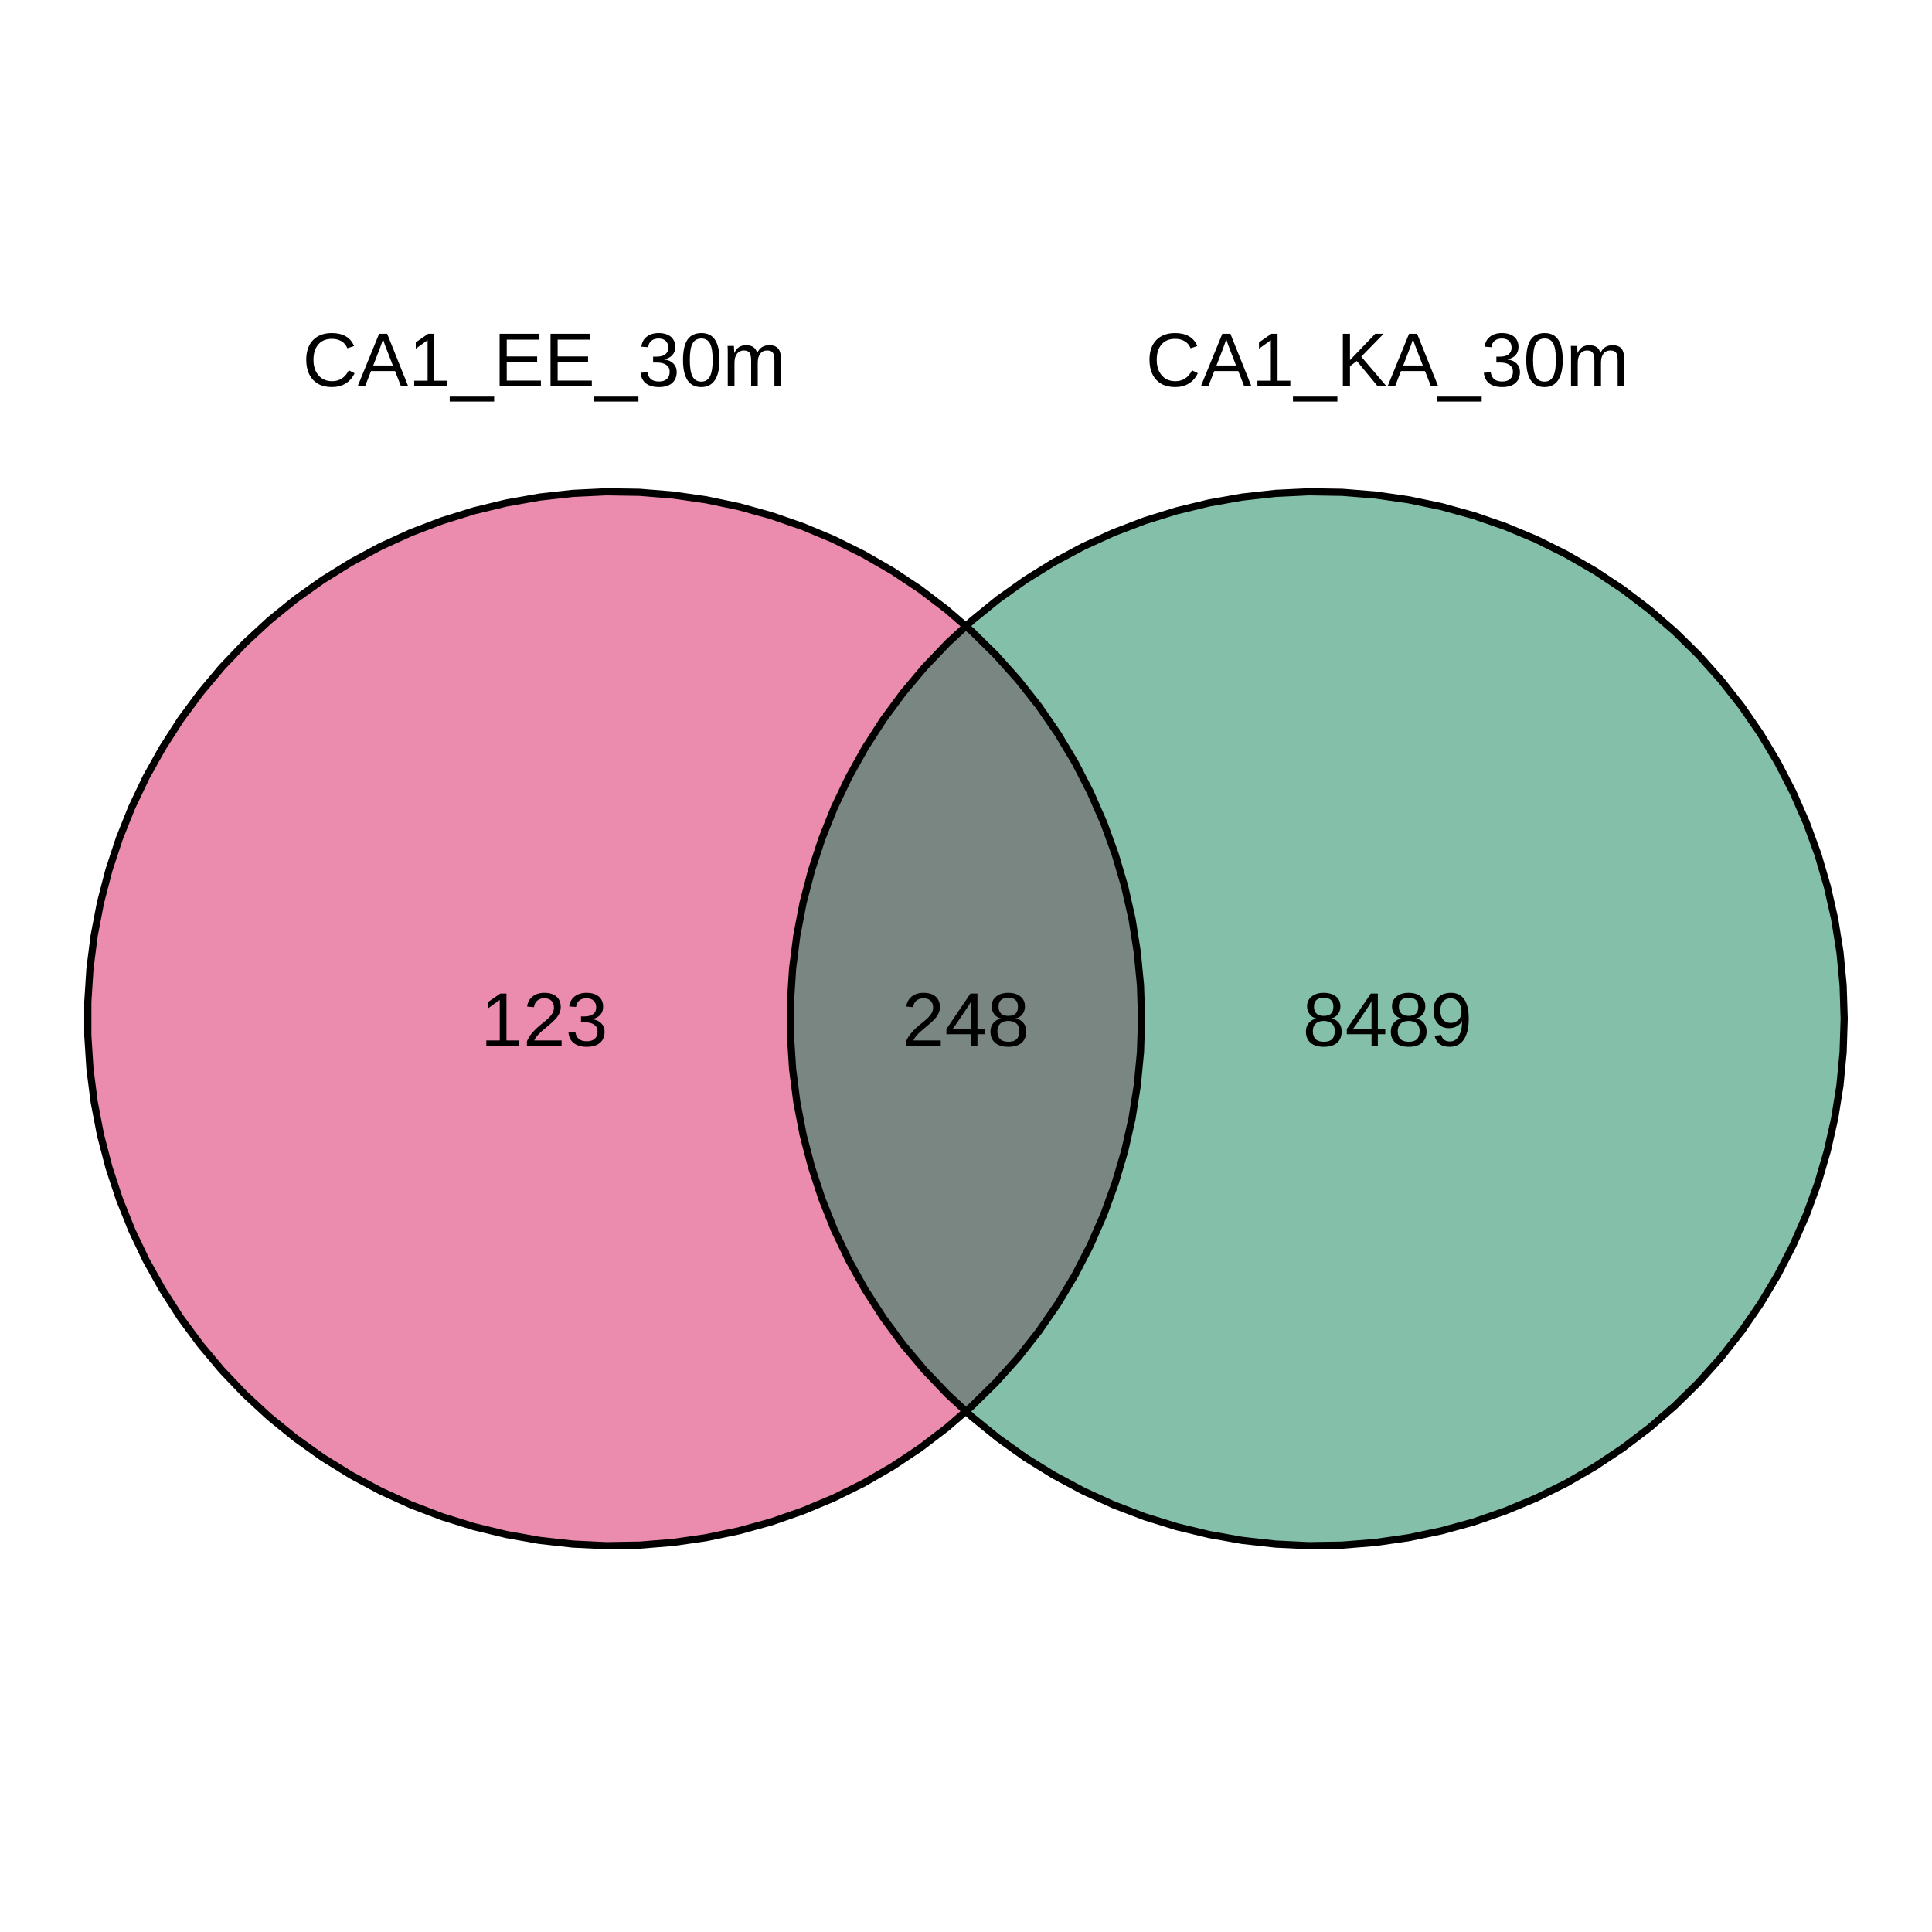
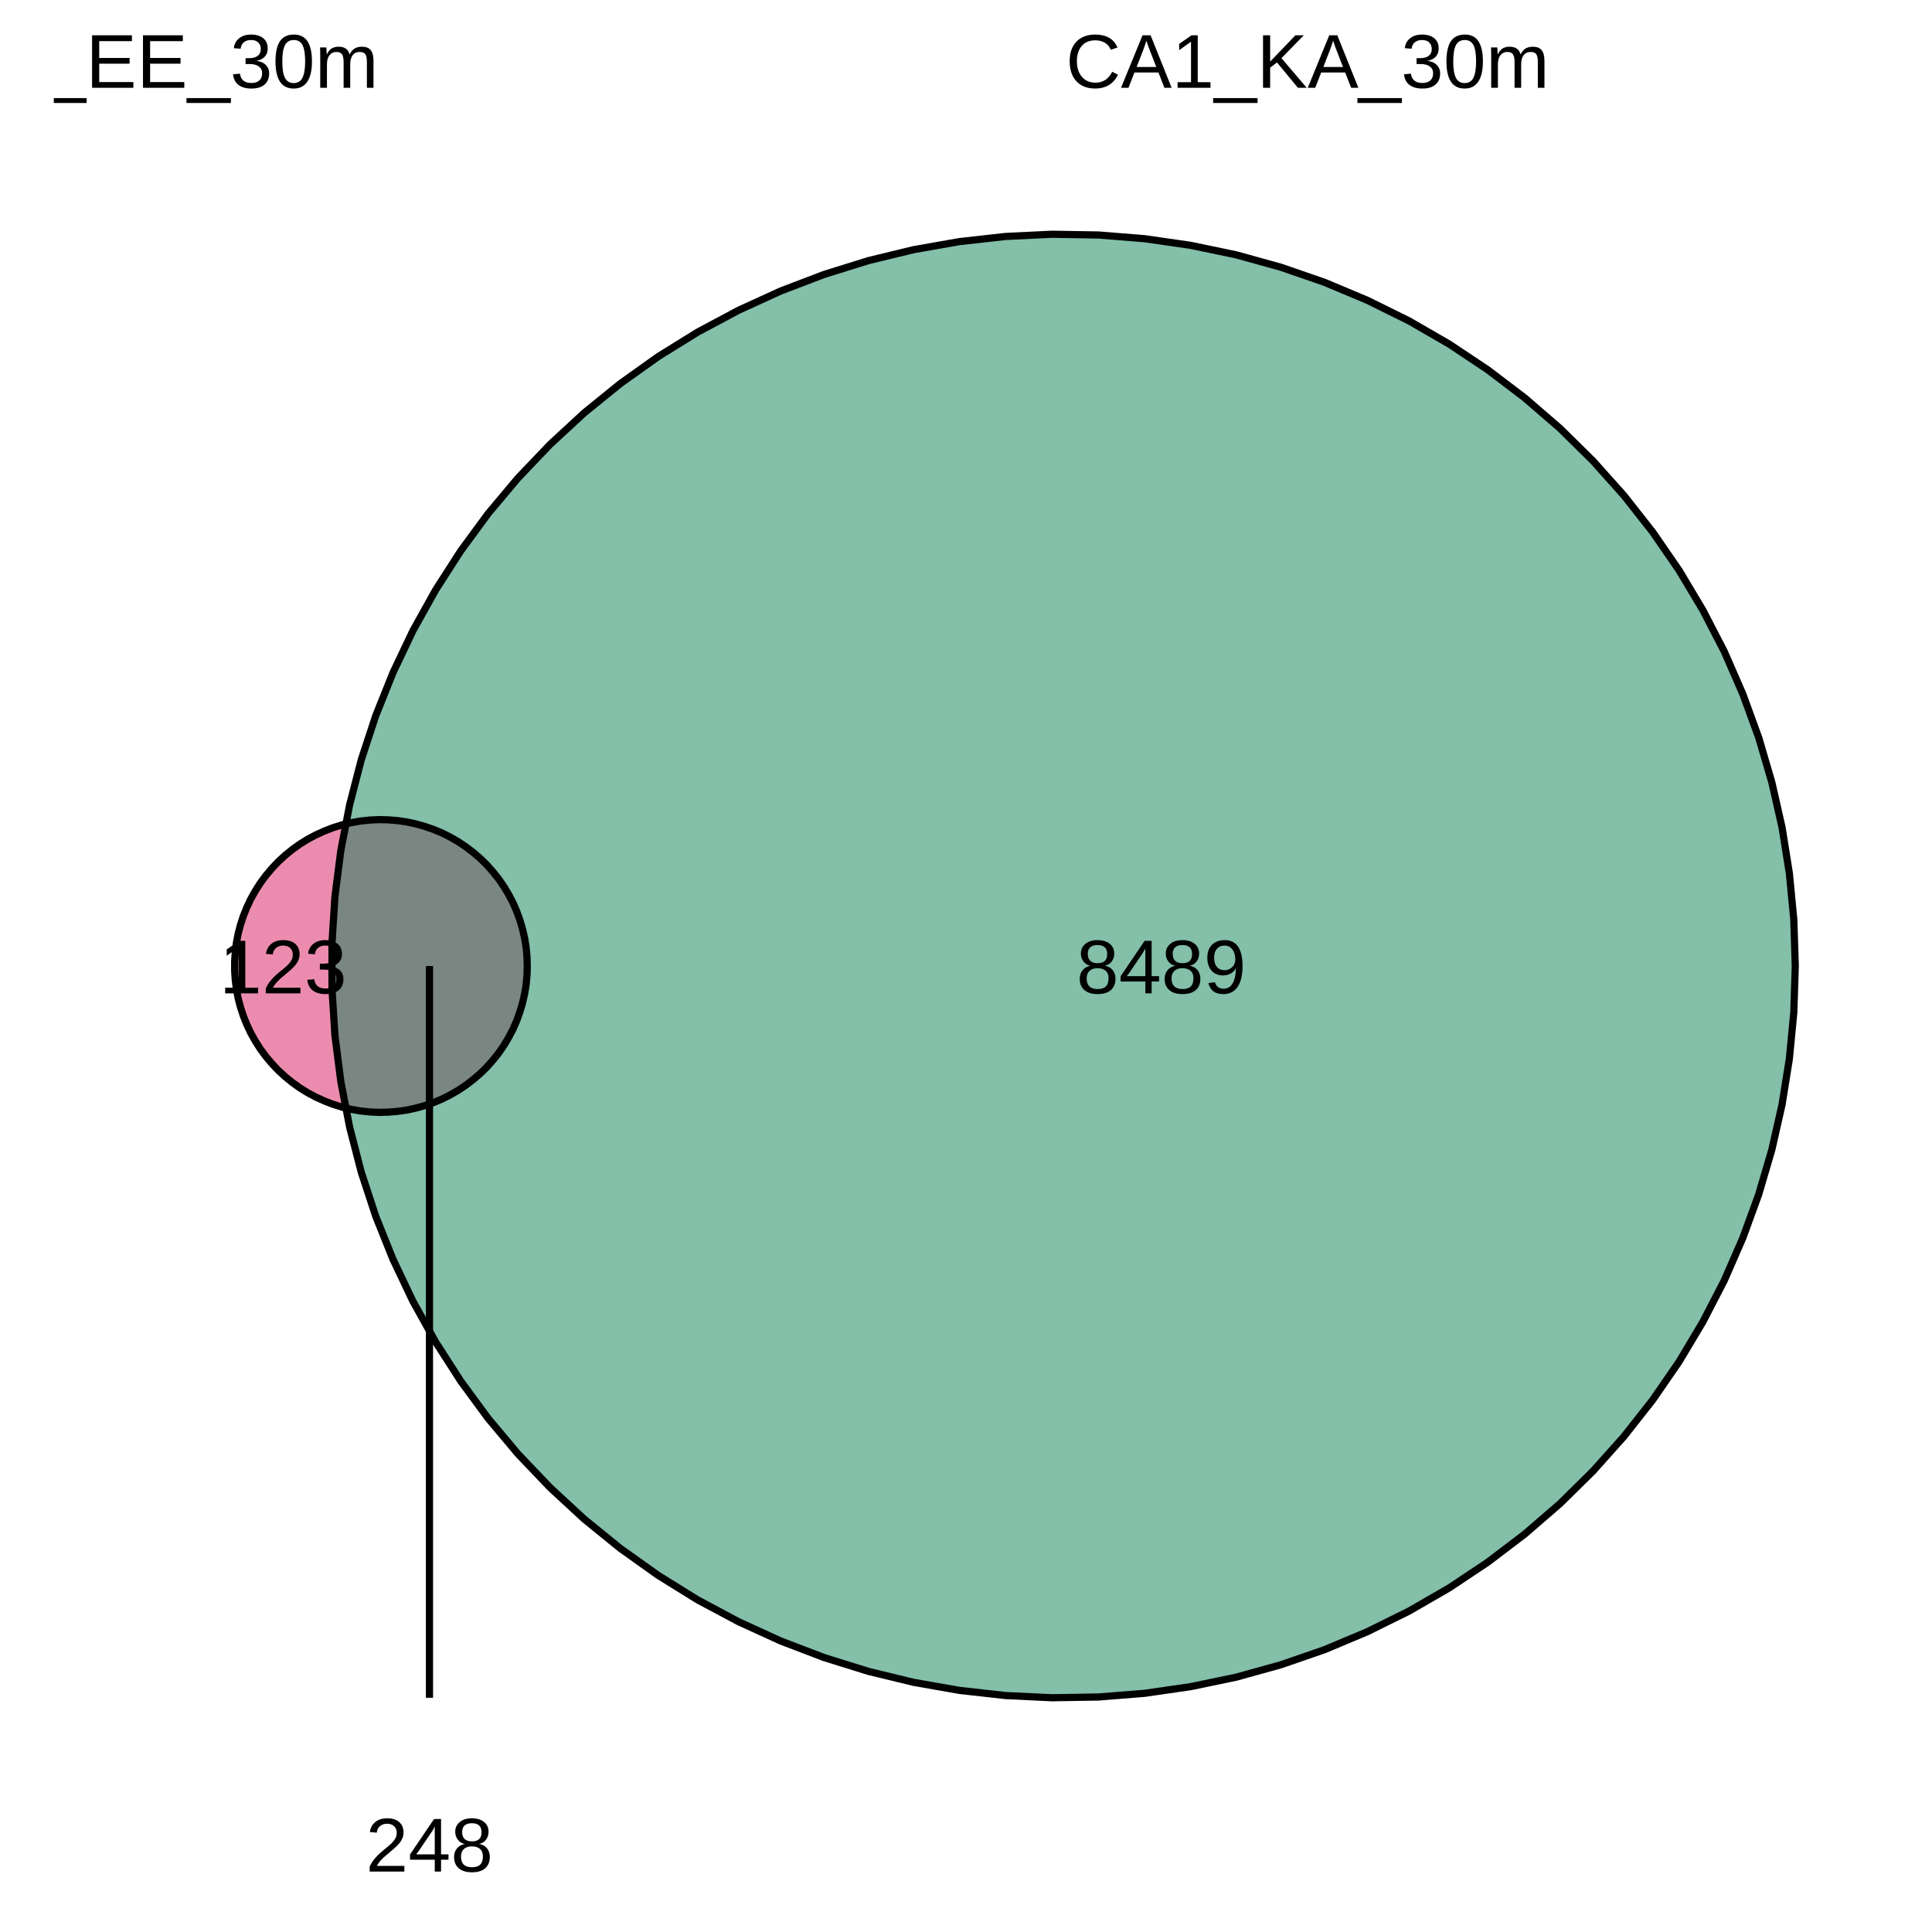
<svg xmlns="http://www.w3.org/2000/svg" class="svglite" width="288.00pt" height="288.00pt" viewBox="0 0 288.00 288.00">
  <defs>
    <style type="text/css">
    .svglite line, .svglite polyline, .svglite polygon, .svglite path, .svglite rect, .svglite circle {
      fill: none;
      stroke: #000000;
      stroke-linecap: round;
      stroke-linejoin: round;
      stroke-miterlimit: 10.00;
    }
    .svglite text {
      white-space: pre;
    }
  </style>
  </defs>
  <rect width="100%" height="100%" style="stroke: none; fill: none;" />
  <defs>
    <clipPath id="cpMC4wMHwyODguMDB8MC4wMHwyODguMDA=">
      <rect x="0.00" y="0.00" width="288.00" height="288.00" />
    </clipPath>
  </defs>
  <g clip-path="url(#cpMC4wMHwyODguMDB8MC4wMHwyODguMDA=)">
</g>
  <defs>
-     <clipPath id="cpMC4wMHwyODguMDB8NDguOTV8MjM5LjA1">
-       <rect x="0.00" y="48.95" width="288.00" height="190.10" />
+     <clipPath id="cpOC4wMnwyNzkuOTh8MC4wMHwyODguMDA=">
+       <rect x="8.02" y="0.00" width="271.96" height="288.00" />
    </clipPath>
  </defs>
-   <g clip-path="url(#cpMC4wMHwyODguMDB8NDguOTV8MjM5LjA1)">
-     <polygon points="170.17,151.86 170.01,146.88 169.53,141.92 168.75,136.99 167.65,132.13 166.24,127.35 164.54,122.66 162.54,118.10 160.26,113.67 157.70,109.39 154.87,105.28 151.79,101.37 148.46,97.65 144.91,94.15 141.14,90.89 137.18,87.87 133.03,85.11 128.71,82.62 124.24,80.40 119.64,78.48 114.93,76.85 110.13,75.52 105.25,74.50 100.32,73.79 95.35,73.39 90.36,73.31 85.38,73.55 80.43,74.10 75.52,74.97 70.68,76.14 65.92,77.62 61.26,79.40 56.72,81.47 52.33,83.83 48.09,86.46 44.03,89.35 40.16,92.49 36.50,95.87 33.06,99.48 29.86,103.30 26.90,107.31 24.21,111.51 21.78,115.86 19.64,120.36 17.79,124.99 16.23,129.73 14.98,134.55 14.04,139.45 13.41,144.39 13.09,149.37 13.09,154.35 13.41,159.33 14.04,164.27 14.98,169.17 16.23,173.99 17.79,178.73 19.64,183.36 21.78,187.86 24.21,192.21 26.90,196.41 29.86,200.42 33.06,204.24 36.50,207.85 40.16,211.23 44.03,214.37 48.09,217.27 52.33,219.89 56.72,222.25 61.26,224.32 65.92,226.10 70.68,227.58 75.52,228.75 80.43,229.62 85.38,230.17 90.36,230.41 95.35,230.33 100.32,229.93 105.25,229.22 110.13,228.20 114.93,226.88 119.64,225.24 124.24,223.32 128.71,221.11 133.03,218.61 137.18,215.85 141.14,212.83 144.91,209.57 148.46,206.07 151.79,202.36 154.87,198.44 157.70,194.33 160.26,190.05 162.54,185.62 164.54,181.06 166.24,176.37 167.65,171.59 168.75,166.73 169.53,161.81 170.01,156.84 170.17,151.86 " style="stroke-width: 1.07; stroke: none; stroke-linecap: butt; fill: #D81B60; fill-opacity: 0.50;" />
-     <polygon points="274.91,151.86 274.75,146.88 274.28,141.92 273.49,136.99 272.39,132.13 270.99,127.35 269.28,122.66 267.28,118.10 265.00,113.67 262.44,109.39 259.61,105.28 256.53,101.37 253.21,97.65 249.65,94.15 245.89,90.89 241.92,87.87 237.77,85.11 233.45,82.62 228.99,80.40 224.39,78.48 219.68,76.85 214.87,75.52 209.99,74.50 205.06,73.79 200.09,73.39 195.11,73.31 190.13,73.55 185.17,74.10 180.26,74.97 175.42,76.14 170.66,77.62 166.00,79.40 161.47,81.47 157.07,83.83 152.84,86.46 148.78,89.35 144.91,92.49 141.25,95.87 137.81,99.48 134.60,103.30 131.65,107.31 128.95,111.51 126.53,115.86 124.38,120.36 122.53,124.99 120.98,129.73 119.72,134.55 118.78,139.45 118.15,144.39 117.83,149.37 117.83,154.35 118.15,159.33 118.78,164.27 119.72,169.17 120.98,173.99 122.53,178.73 124.38,183.36 126.53,187.86 128.95,192.21 131.65,196.41 134.60,200.42 137.81,204.24 141.25,207.85 144.91,211.23 148.78,214.37 152.84,217.27 157.07,219.89 161.47,222.25 166.00,224.32 170.66,226.10 175.42,227.58 180.26,228.75 185.17,229.62 190.13,230.17 195.11,230.41 200.09,230.33 205.06,229.93 209.99,229.22 214.87,228.20 219.68,226.88 224.39,225.24 228.99,223.32 233.45,221.11 237.77,218.61 241.92,215.85 245.89,212.83 249.65,209.57 253.21,206.07 256.53,202.36 259.61,198.44 262.44,194.33 265.00,190.05 267.28,185.62 269.28,181.06 270.99,176.37 272.39,171.59 273.49,166.73 274.28,161.81 274.75,156.84 274.91,151.86 " style="stroke-width: 1.07; stroke: none; stroke-linecap: butt; fill: #098154; fill-opacity: 0.50;" />
-     <polygon points="170.17,151.86 170.01,146.88 169.53,141.92 168.75,136.99 167.65,132.13 166.24,127.35 164.54,122.66 162.54,118.10 160.26,113.67 157.70,109.39 154.87,105.28 151.79,101.37 148.46,97.65 144.91,94.15 141.14,90.89 137.18,87.87 133.03,85.11 128.71,82.62 124.24,80.40 119.64,78.48 114.93,76.85 110.13,75.52 105.25,74.50 100.32,73.79 95.35,73.39 90.36,73.31 85.38,73.55 80.43,74.10 75.52,74.97 70.68,76.14 65.92,77.62 61.26,79.40 56.72,81.47 52.33,83.83 48.09,86.46 44.03,89.35 40.16,92.49 36.50,95.87 33.06,99.48 29.86,103.30 26.90,107.31 24.21,111.51 21.78,115.86 19.64,120.36 17.79,124.99 16.23,129.73 14.98,134.55 14.04,139.45 13.41,144.39 13.09,149.37 13.09,154.35 13.41,159.33 14.04,164.27 14.98,169.17 16.23,173.99 17.79,178.73 19.64,183.36 21.78,187.86 24.21,192.21 26.90,196.41 29.86,200.42 33.06,204.24 36.50,207.85 40.16,211.23 44.03,214.37 48.09,217.27 52.33,219.89 56.72,222.25 61.26,224.32 65.92,226.10 70.68,227.58 75.52,228.75 80.43,229.62 85.38,230.17 90.36,230.41 95.35,230.33 100.32,229.93 105.25,229.22 110.13,228.20 114.93,226.88 119.64,225.24 124.24,223.32 128.71,221.11 133.03,218.61 137.18,215.85 141.14,212.83 144.91,209.57 148.46,206.07 151.79,202.36 154.87,198.44 157.70,194.33 160.26,190.05 162.54,185.62 164.54,181.06 166.24,176.37 167.65,171.59 168.75,166.73 169.53,161.81 170.01,156.84 170.17,151.86 " style="stroke-width: 1.07; stroke-linecap: butt;" />
-     <polygon points="274.91,151.86 274.75,146.88 274.28,141.92 273.49,136.99 272.39,132.13 270.99,127.35 269.28,122.66 267.28,118.10 265.00,113.67 262.44,109.39 259.61,105.28 256.53,101.37 253.21,97.65 249.65,94.15 245.89,90.89 241.92,87.87 237.77,85.11 233.45,82.62 228.99,80.40 224.39,78.48 219.68,76.85 214.87,75.52 209.99,74.50 205.06,73.79 200.09,73.39 195.11,73.31 190.13,73.55 185.17,74.10 180.26,74.97 175.42,76.14 170.66,77.62 166.00,79.40 161.47,81.47 157.07,83.83 152.84,86.46 148.78,89.35 144.91,92.49 141.25,95.87 137.81,99.48 134.60,103.30 131.65,107.31 128.95,111.51 126.53,115.86 124.38,120.36 122.53,124.99 120.98,129.73 119.72,134.55 118.78,139.45 118.15,144.39 117.83,149.37 117.83,154.35 118.15,159.33 118.78,164.27 119.72,169.17 120.98,173.99 122.53,178.73 124.38,183.36 126.53,187.86 128.95,192.21 131.65,196.41 134.60,200.42 137.81,204.24 141.25,207.85 144.91,211.23 148.78,214.37 152.84,217.27 157.07,219.89 161.47,222.25 166.00,224.32 170.66,226.10 175.42,227.58 180.26,228.75 185.17,229.62 190.13,230.17 195.11,230.41 200.09,230.33 205.06,229.93 209.99,229.22 214.87,228.20 219.68,226.88 224.39,225.24 228.99,223.32 233.45,221.11 237.77,218.61 241.92,215.85 245.89,212.83 249.65,209.57 253.21,206.07 256.53,202.36 259.61,198.44 262.44,194.33 265.00,190.05 267.28,185.62 269.28,181.06 270.99,176.37 272.39,171.59 273.49,166.73 274.28,161.81 274.75,156.84 274.91,151.86 " style="stroke-width: 1.07; stroke-linecap: butt;" />
-     <text x="81.13" y="57.59" text-anchor="middle" style="font-size: 11.38px; font-family: &quot;Arial&quot;;" textLength="72.10px" lengthAdjust="spacingAndGlyphs">CA1_EE_30m</text>
-     <text x="206.83" y="57.59" text-anchor="middle" style="font-size: 11.38px; font-family: &quot;Arial&quot;;" textLength="72.10px" lengthAdjust="spacingAndGlyphs">CA1_KA_30m</text>
-     <text x="81.13" y="155.94" text-anchor="middle" style="font-size: 11.38px; font-family: &quot;Arial&quot;;" textLength="18.99px" lengthAdjust="spacingAndGlyphs">123</text>
-     <text x="206.83" y="155.94" text-anchor="middle" style="font-size: 11.38px; font-family: &quot;Arial&quot;;" textLength="25.32px" lengthAdjust="spacingAndGlyphs">8489</text>
-     <text x="143.98" y="155.94" text-anchor="middle" style="font-size: 11.38px; font-family: &quot;Arial&quot;;" textLength="18.99px" lengthAdjust="spacingAndGlyphs">248</text>
+   <g clip-path="url(#cpOC4wMnwyNzkuOTh8MC4wMHwyODguMDA=)">
+     <polygon points="78.60,144.00 78.56,142.62 78.43,141.24 78.21,139.87 77.90,138.52 77.51,137.19 77.04,135.89 76.49,134.62 75.85,133.39 75.14,132.20 74.36,131.06 73.50,129.98 72.58,128.94 71.59,127.97 70.54,127.07 69.44,126.23 68.29,125.46 67.09,124.77 65.85,124.15 64.57,123.62 63.26,123.17 61.93,122.80 60.57,122.51 59.20,122.32 57.82,122.21 56.44,122.18 55.06,122.25 53.68,122.40 52.32,122.64 50.97,122.97 49.65,123.38 48.36,123.88 47.10,124.45 45.88,125.10 44.70,125.83 43.57,126.64 42.50,127.51 41.48,128.45 40.53,129.45 39.64,130.51 38.81,131.63 38.07,132.79 37.39,134.00 36.80,135.25 36.28,136.54 35.85,137.85 35.50,139.19 35.24,140.55 35.07,141.93 34.98,143.31 34.98,144.69 35.07,146.07 35.24,147.45 35.50,148.81 35.85,150.15 36.28,151.46 36.80,152.75 37.39,154.00 38.07,155.21 38.81,156.37 39.64,157.49 40.53,158.55 41.48,159.55 42.50,160.49 43.57,161.36 44.70,162.17 45.88,162.90 47.10,163.55 48.36,164.12 49.65,164.62 50.97,165.03 52.32,165.36 53.68,165.60 55.06,165.75 56.44,165.82 57.82,165.79 59.20,165.68 60.57,165.49 61.93,165.20 63.26,164.83 64.57,164.38 65.85,163.85 67.09,163.23 68.29,162.54 69.44,161.77 70.54,160.93 71.59,160.03 72.58,159.06 73.50,158.02 74.36,156.94 75.14,155.80 75.85,154.61 76.49,153.38 77.04,152.11 77.51,150.81 77.90,149.48 78.21,148.13 78.43,146.76 78.56,145.38 78.60,144.00 " style="stroke-width: 1.07; stroke: none; stroke-linecap: butt; fill: #D81B60; fill-opacity: 0.50;" />
+     <polygon points="267.62,144.00 267.40,137.08 266.74,130.19 265.65,123.35 264.12,116.60 262.17,109.96 259.80,103.46 257.03,97.11 253.85,90.96 250.30,85.02 246.37,79.32 242.09,73.88 237.48,68.72 232.55,63.86 227.31,59.33 221.80,55.14 216.04,51.30 210.05,47.84 203.84,44.77 197.46,42.09 190.92,39.83 184.25,37.98 177.47,36.57 170.62,35.58 163.72,35.03 156.80,34.92 149.88,35.25 143.00,36.02 136.18,37.22 129.46,38.85 122.85,40.91 116.38,43.38 110.08,46.26 103.98,49.52 98.10,53.17 92.46,57.19 87.09,61.55 82.00,66.25 77.22,71.26 72.77,76.56 68.67,82.14 64.93,87.96 61.56,94.01 58.59,100.26 56.01,106.69 53.85,113.27 52.12,119.97 50.81,126.76 49.93,133.63 49.49,140.54 49.49,147.46 49.93,154.37 50.81,161.24 52.12,168.03 53.85,174.73 56.01,181.31 58.59,187.74 61.56,193.99 64.93,200.04 68.67,205.86 72.77,211.44 77.22,216.74 82.00,221.75 87.09,226.45 92.46,230.81 98.10,234.83 103.98,238.48 110.08,241.74 116.38,244.62 122.85,247.09 129.46,249.15 136.18,250.78 143.00,251.98 149.88,252.75 156.80,253.08 163.72,252.97 170.62,252.42 177.47,251.43 184.25,250.02 190.92,248.17 197.46,245.91 203.84,243.23 210.05,240.16 216.04,236.70 221.80,232.86 227.31,228.67 232.55,224.14 237.48,219.28 242.09,214.12 246.37,208.68 250.30,202.98 253.85,197.04 257.03,190.89 259.80,184.54 262.17,178.04 264.12,171.40 265.65,164.65 266.74,157.81 267.40,150.92 267.62,144.00 " style="stroke-width: 1.07; stroke: none; stroke-linecap: butt; fill: #098154; fill-opacity: 0.50;" />
+     <polygon points="78.60,144.00 78.56,142.62 78.43,141.24 78.21,139.87 77.90,138.52 77.51,137.19 77.04,135.89 76.49,134.62 75.85,133.39 75.14,132.20 74.36,131.06 73.50,129.98 72.58,128.94 71.59,127.97 70.54,127.07 69.44,126.23 68.29,125.46 67.09,124.77 65.85,124.15 64.57,123.62 63.26,123.17 61.93,122.80 60.57,122.51 59.20,122.32 57.82,122.21 56.44,122.18 55.06,122.25 53.68,122.40 52.32,122.64 50.97,122.97 49.65,123.38 48.36,123.88 47.10,124.45 45.88,125.10 44.70,125.83 43.57,126.64 42.50,127.51 41.48,128.45 40.53,129.45 39.64,130.51 38.81,131.63 38.07,132.79 37.39,134.00 36.80,135.25 36.28,136.54 35.85,137.85 35.50,139.19 35.24,140.55 35.07,141.93 34.98,143.31 34.98,144.69 35.07,146.07 35.24,147.45 35.50,148.81 35.85,150.15 36.28,151.46 36.80,152.75 37.39,154.00 38.07,155.21 38.81,156.37 39.64,157.49 40.53,158.55 41.48,159.55 42.50,160.49 43.57,161.36 44.70,162.17 45.88,162.90 47.10,163.55 48.36,164.12 49.65,164.62 50.97,165.03 52.32,165.36 53.68,165.60 55.06,165.75 56.44,165.82 57.82,165.79 59.20,165.68 60.57,165.49 61.93,165.20 63.26,164.83 64.57,164.38 65.85,163.85 67.09,163.23 68.29,162.54 69.44,161.77 70.54,160.93 71.59,160.03 72.58,159.06 73.50,158.02 74.36,156.94 75.14,155.80 75.85,154.61 76.49,153.38 77.04,152.11 77.51,150.81 77.90,149.48 78.21,148.13 78.43,146.76 78.56,145.38 78.60,144.00 " style="stroke-width: 1.07; stroke-linecap: butt;" />
+     <polygon points="267.62,144.00 267.40,137.08 266.74,130.19 265.65,123.35 264.12,116.60 262.17,109.96 259.80,103.46 257.03,97.11 253.85,90.96 250.30,85.02 246.37,79.32 242.09,73.88 237.48,68.72 232.55,63.86 227.31,59.33 221.80,55.14 216.04,51.30 210.05,47.84 203.84,44.77 197.46,42.09 190.92,39.83 184.25,37.98 177.47,36.57 170.62,35.58 163.72,35.03 156.80,34.92 149.88,35.25 143.00,36.02 136.18,37.22 129.46,38.85 122.85,40.91 116.38,43.38 110.08,46.26 103.98,49.52 98.10,53.17 92.46,57.19 87.09,61.55 82.00,66.25 77.22,71.26 72.77,76.56 68.67,82.14 64.93,87.96 61.56,94.01 58.59,100.26 56.01,106.69 53.85,113.27 52.12,119.97 50.81,126.76 49.93,133.63 49.49,140.54 49.49,147.46 49.93,154.37 50.81,161.24 52.12,168.03 53.85,174.73 56.01,181.31 58.59,187.74 61.56,193.99 64.93,200.04 68.67,205.86 72.77,211.44 77.22,216.74 82.00,221.75 87.09,226.45 92.46,230.81 98.10,234.83 103.98,238.48 110.08,241.74 116.38,244.62 122.85,247.09 129.46,249.15 136.18,250.78 143.00,251.98 149.88,252.75 156.80,253.08 163.72,252.97 170.62,252.42 177.47,251.43 184.25,250.02 190.92,248.17 197.46,245.91 203.84,243.23 210.05,240.16 216.04,236.70 221.80,232.86 227.31,228.67 232.55,224.14 237.48,219.28 242.09,214.12 246.37,208.68 250.30,202.98 253.85,197.04 257.03,190.89 259.80,184.54 262.17,178.04 264.12,171.40 265.65,164.65 266.74,157.81 267.40,150.92 267.62,144.00 " style="stroke-width: 1.07; stroke-linecap: butt;" />
+     <text x="20.38" y="13.09" text-anchor="middle" style="font-size: 11.38px; font-family: &quot;Arial&quot;;" textLength="72.10px" lengthAdjust="spacingAndGlyphs">CA1_EE_30m</text>
+     <text x="194.93" y="13.09" text-anchor="middle" style="font-size: 11.38px; font-family: &quot;Arial&quot;;" textLength="72.10px" lengthAdjust="spacingAndGlyphs">CA1_KA_30m</text>
+     <text x="42.20" y="148.08" text-anchor="middle" style="font-size: 11.38px; font-family: &quot;Arial&quot;;" textLength="18.99px" lengthAdjust="spacingAndGlyphs">123</text>
+     <text x="173.11" y="148.08" text-anchor="middle" style="font-size: 11.38px; font-family: &quot;Arial&quot;;" textLength="25.32px" lengthAdjust="spacingAndGlyphs">8489</text>
+     <text x="64.02" y="278.99" text-anchor="middle" style="font-size: 11.38px; font-family: &quot;Arial&quot;;" textLength="18.99px" lengthAdjust="spacingAndGlyphs">248</text>
+     <line x1="64.02" y1="144.00" x2="64.02" y2="253.09" style="stroke-width: 1.07; stroke-linecap: butt;" />
  </g>
  <g clip-path="url(#cpMC4wMHwyODguMDB8MC4wMHwyODguMDA=)">
</g>
</svg>
